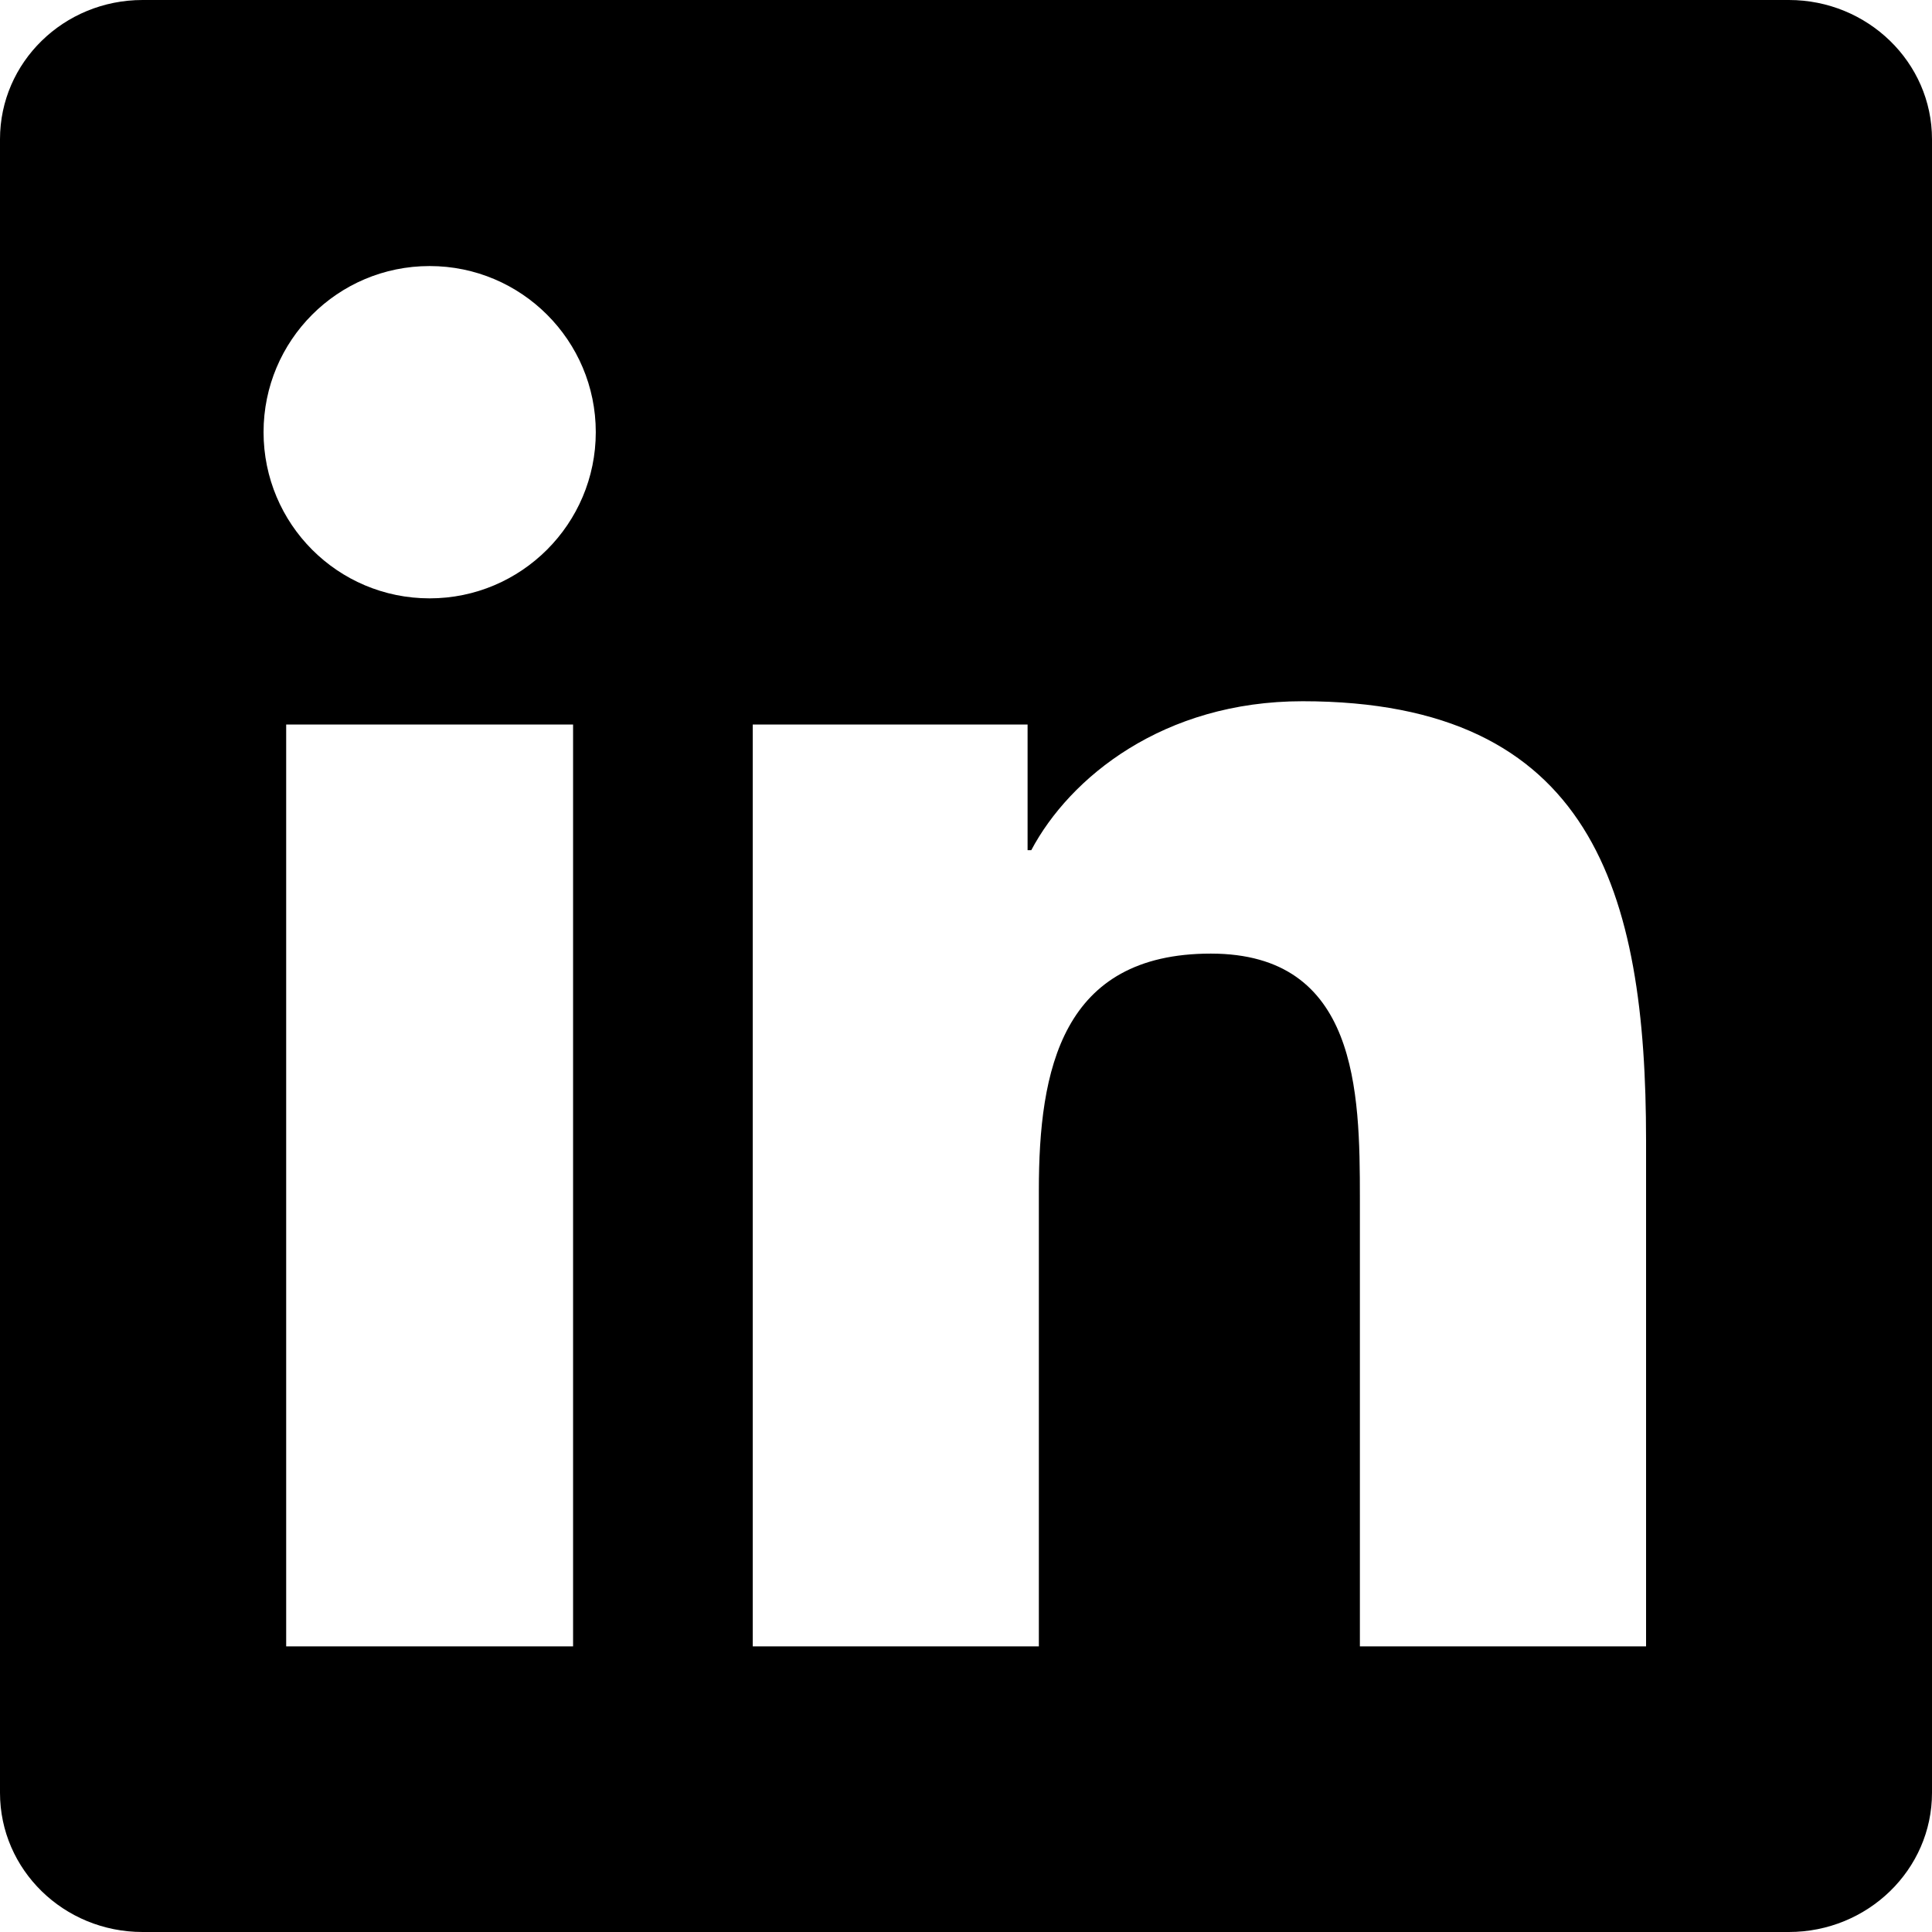
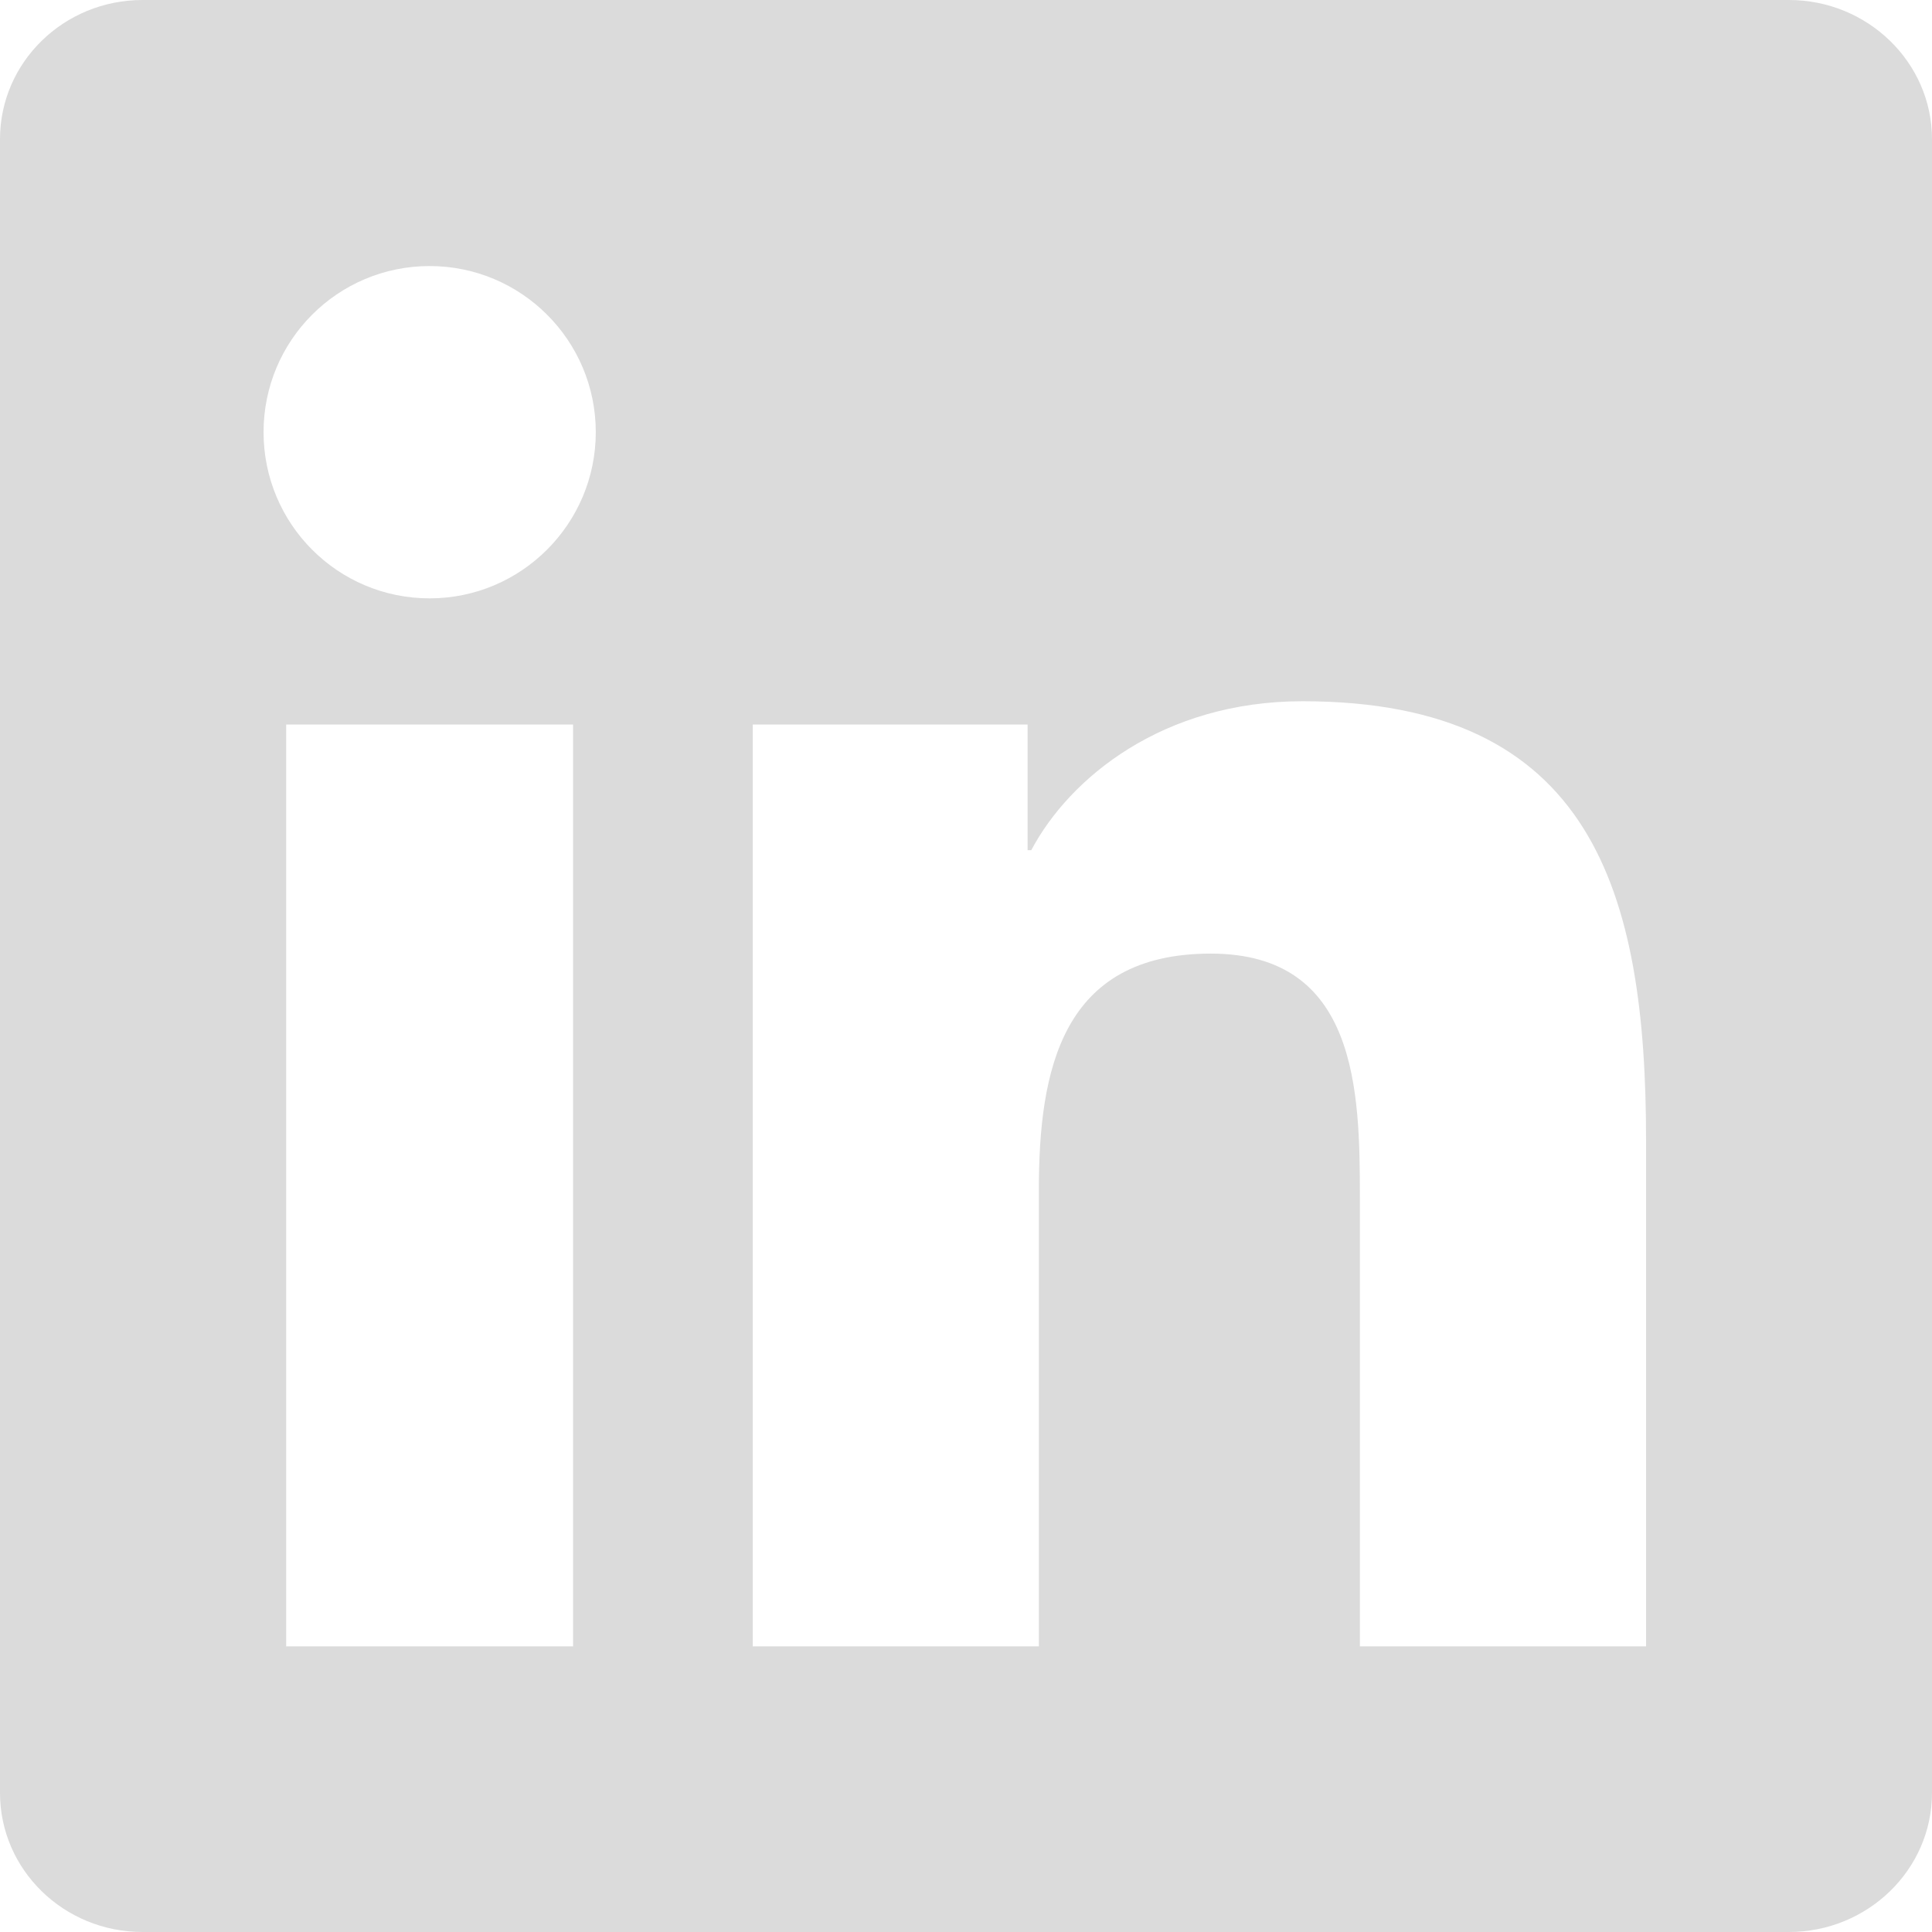
<svg xmlns="http://www.w3.org/2000/svg" role="img" viewBox="0 0 24 24">
-   <path d="M20.447 20.452h-3.554v-5.569c0-1.328-.027-3.037-1.852-3.037-1.853 0-2.136 1.445-2.136 2.939v5.667H9.351V9h3.414v1.561h.046c.477-.9 1.637-1.85 3.37-1.85 3.601 0 4.267 2.37 4.267 5.455v6.286zM5.337 7.433c-1.144 0-2.063-.926-2.063-2.065 0-1.138.92-2.063 2.063-2.063 1.14 0 2.064.925 2.064 2.063 0 1.139-.925 2.065-2.064 2.065zm1.782 13.019H3.555V9h3.564v11.452zM22.225 0H1.771C.792 0 0 .774 0 1.729v20.542C0 23.227.792 24 1.771 24h20.451C23.2 24 24 23.227 24 22.271V1.729C24 .774 23.2 0 22.222 0h.003z" />
+   <path d="M20.447 20.452h-3.554v-5.569c0-1.328-.027-3.037-1.852-3.037-1.853 0-2.136 1.445-2.136 2.939v5.667H9.351V9h3.414v1.561h.046c.477-.9 1.637-1.85 3.37-1.85 3.601 0 4.267 2.37 4.267 5.455v6.286zM5.337 7.433c-1.144 0-2.063-.926-2.063-2.065 0-1.138.92-2.063 2.063-2.063 1.14 0 2.064.925 2.064 2.063 0 1.139-.925 2.065-2.064 2.065zm1.782 13.019H3.555V9h3.564v11.452zM22.225 0H1.771C.792 0 0 .774 0 1.729v20.542C0 23.227.792 24 1.771 24h20.451C23.2 24 24 23.227 24 22.271V1.729C24 .774 23.2 0 22.222 0h.003z" fill="#DBDBDB" />
</svg>
